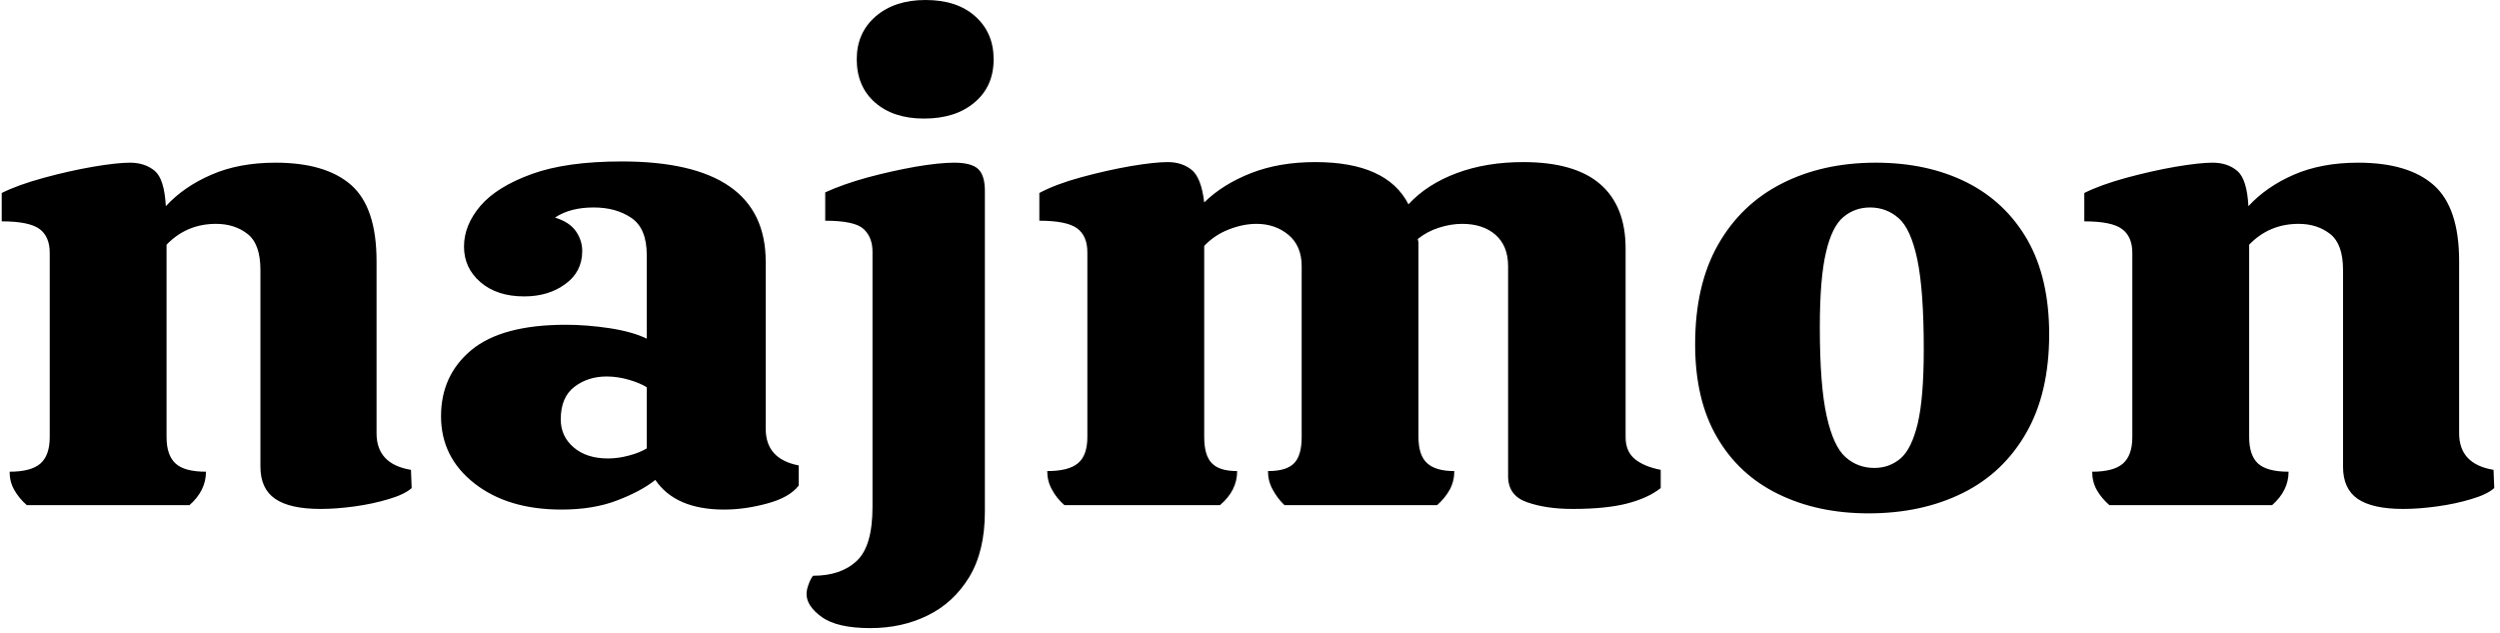
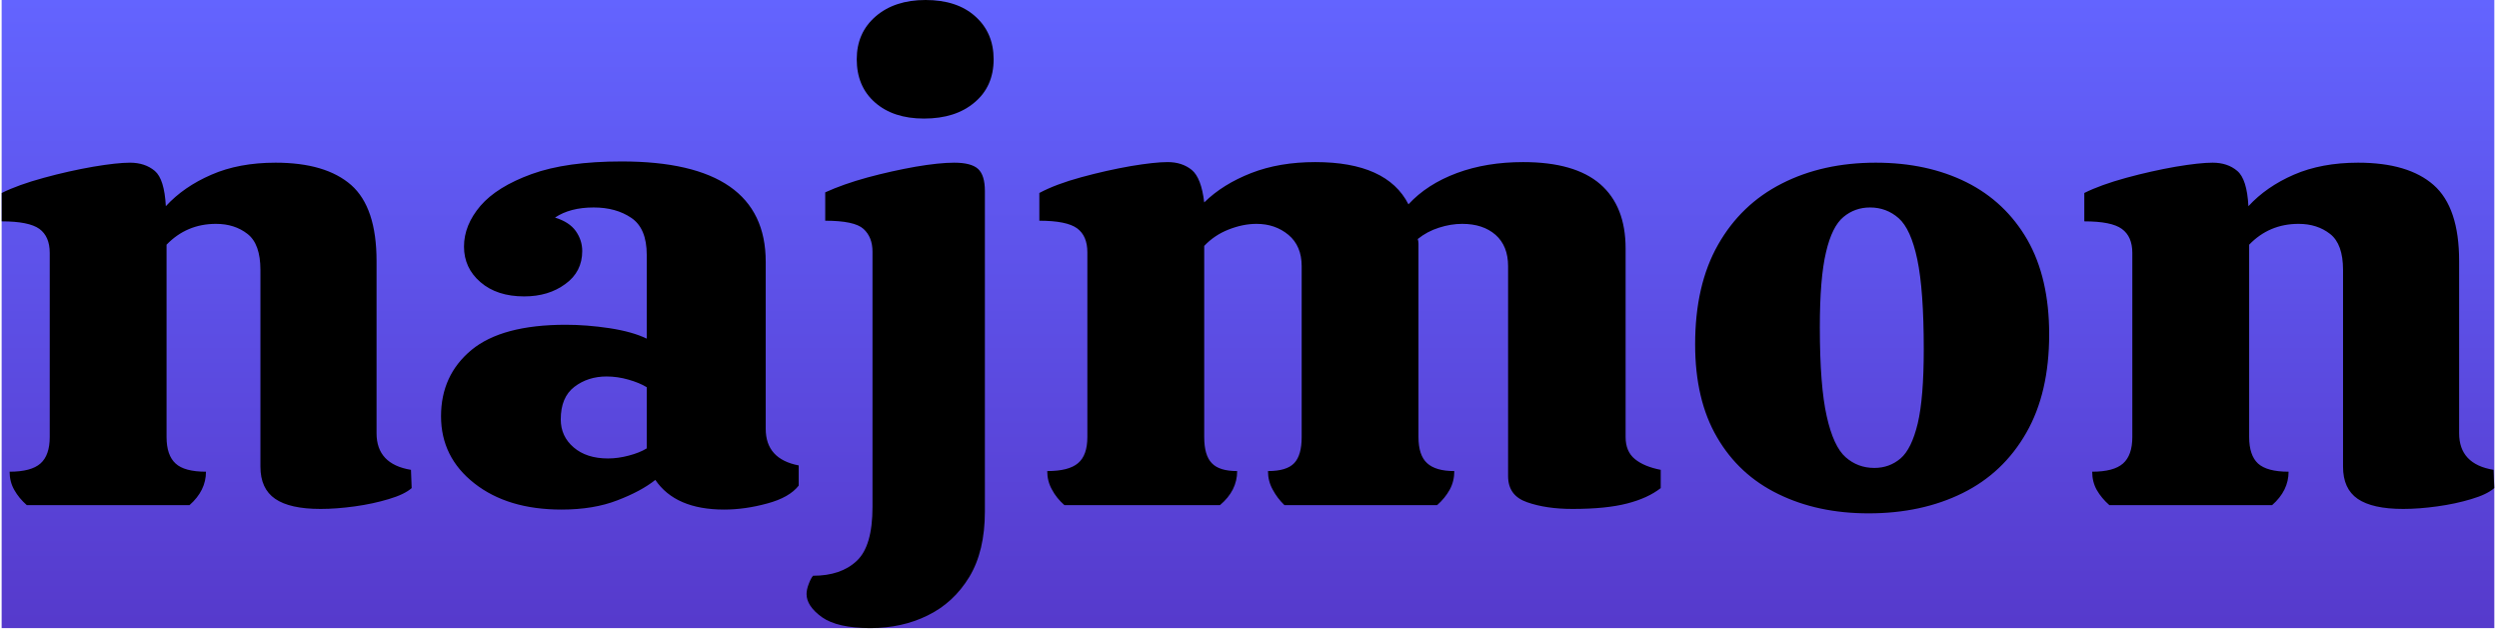
- <svg xmlns="http://www.w3.org/2000/svg" width="261px" height="66px" viewBox="0 0 261 66" version="1.1">
-   <defs>
-     <clipPath id="clip1">
-       <path d="M 0.172 0 L 260.512 0 L 260.512 65.574 L 0.172 65.574 Z M 0.172 0 " />
-     </clipPath>
-     <symbol id="logo-symbol-wordmark" />
-   </defs>
-   <g id="surface1">
-     <g clip-path="url(#clip1)" clip-rule="nonzero">
-       <path style=" stroke:none;fill-rule:nonzero;fill:rgb(0%,0%,0%);fill-opacity:1;" d="M 19.789 52.738 L 2.801 52.738 C 2.25 52.254 1.816 51.727 1.496 51.156 C 1.168 50.586 1.004 49.949 1.004 49.246 C 2.5 49.246 3.574 48.961 4.223 48.391 C 4.871 47.82 5.195 46.898 5.195 45.625 L 5.195 26.402 C 5.195 25.262 4.836 24.426 4.117 23.898 C 3.387 23.371 2.074 23.109 0.18 23.109 L 0.18 20.148 C 1.328 19.574 2.789 19.051 4.566 18.566 C 6.332 18.082 8.055 17.699 9.73 17.406 C 11.398 17.125 12.68 16.984 13.578 16.984 C 14.625 16.984 15.488 17.273 16.168 17.844 C 16.836 18.414 17.219 19.641 17.32 21.527 C 18.566 20.168 20.156 19.07 22.082 18.238 C 23.996 17.402 26.227 16.984 28.773 16.984 C 32.266 16.984 34.902 17.762 36.676 19.316 C 38.445 20.879 39.328 23.527 39.328 27.258 L 39.328 45.23 C 39.328 47.383 40.523 48.656 42.922 49.051 L 42.996 50.957 C 42.496 51.398 41.699 51.781 40.602 52.105 C 39.504 52.438 38.32 52.691 37.051 52.867 C 35.773 53.043 34.586 53.133 33.488 53.133 C 31.344 53.133 29.762 52.781 28.742 52.078 C 27.715 51.375 27.199 50.258 27.199 48.719 L 27.199 28.18 C 27.199 26.379 26.754 25.129 25.855 24.426 C 24.957 23.723 23.859 23.371 22.559 23.371 C 20.516 23.371 18.793 24.098 17.395 25.547 L 17.395 45.625 C 17.395 46.898 17.711 47.82 18.34 48.391 C 18.957 48.961 20.016 49.246 21.512 49.246 C 21.512 50.562 20.938 51.727 19.789 52.738 Z M 58.641 53.199 C 54.898 53.199 51.863 52.285 49.539 50.457 C 47.223 48.641 46.062 46.305 46.062 43.453 C 46.062 40.602 47.121 38.297 49.238 36.539 C 51.363 34.785 54.648 33.906 59.09 33.906 C 60.535 33.906 62.059 34.023 63.656 34.262 C 65.25 34.508 66.551 34.871 67.547 35.355 L 67.547 26.598 C 67.547 24.754 67.008 23.469 65.93 22.742 C 64.863 22.02 63.555 21.66 62.008 21.66 C 60.359 21.66 59.016 22.012 57.965 22.715 C 58.965 23.02 59.688 23.492 60.137 24.125 C 60.586 24.766 60.809 25.457 60.809 26.203 C 60.809 27.652 60.223 28.801 59.043 29.652 C 57.875 30.516 56.445 30.945 54.746 30.945 C 52.852 30.945 51.328 30.449 50.18 29.457 C 49.035 28.473 48.461 27.234 48.461 25.742 C 48.461 24.25 49.035 22.832 50.18 21.488 C 51.328 20.156 53.109 19.051 55.527 18.172 C 57.949 17.293 61.086 16.855 64.926 16.855 C 74.957 16.855 79.973 20.344 79.973 27.324 L 79.973 44.77 C 79.973 46.875 81.121 48.148 83.418 48.59 L 83.418 50.695 C 82.766 51.531 81.668 52.152 80.121 52.566 C 78.574 52.988 77.078 53.199 75.633 53.199 C 72.238 53.199 69.844 52.164 68.445 50.102 C 67.449 50.895 66.125 51.605 64.477 52.234 C 62.832 52.875 60.887 53.199 58.641 53.199 Z M 63.504 47.863 C 64.203 47.863 64.926 47.762 65.676 47.562 C 66.426 47.367 67.047 47.117 67.547 46.812 L 67.547 40.426 C 67.047 40.117 66.41 39.855 65.633 39.633 C 64.863 39.414 64.105 39.305 63.355 39.305 C 62.059 39.305 60.934 39.664 59.988 40.387 C 59.039 41.113 58.566 42.246 58.566 43.781 C 58.566 44.969 59.016 45.941 59.914 46.707 C 60.809 47.477 62.008 47.863 63.504 47.863 Z M 96.5 12.379 C 94.363 12.379 92.656 11.816 91.379 10.691 C 90.113 9.578 89.48 8.074 89.48 6.188 C 89.48 4.344 90.137 2.852 91.457 1.711 C 92.781 0.57 94.52 0 96.664 0 C 98.859 0 100.594 0.57 101.859 1.711 C 103.137 2.852 103.777 4.344 103.777 6.188 C 103.777 8.074 103.113 9.578 101.785 10.691 C 100.469 11.816 98.707 12.379 96.5 12.379 Z M 90.902 65.574 C 88.605 65.574 86.918 65.191 85.84 64.43 C 84.773 63.656 84.238 62.855 84.238 62.02 C 84.238 61.711 84.312 61.359 84.465 60.965 C 84.613 60.57 84.762 60.285 84.914 60.109 C 86.859 60.109 88.383 59.594 89.48 58.555 C 90.578 57.531 91.125 55.656 91.125 52.934 L 91.125 26.27 C 91.125 25.262 90.812 24.469 90.184 23.898 C 89.562 23.328 88.23 23.043 86.188 23.043 L 86.188 20.082 C 87.434 19.512 88.906 18.992 90.602 18.527 C 92.297 18.07 93.969 17.699 95.617 17.406 C 97.266 17.125 98.613 16.984 99.66 16.984 C 100.855 16.984 101.691 17.207 102.16 17.645 C 102.629 18.082 102.863 18.852 102.863 19.949 L 102.863 53.395 C 102.863 56.16 102.32 58.441 101.23 60.242 C 100.133 62.043 98.68 63.379 96.875 64.258 C 95.09 65.137 93.098 65.574 90.902 65.574 Z M 164.242 53.133 C 162.398 53.133 160.816 52.898 159.496 52.434 C 158.168 51.977 157.508 51.07 157.508 49.707 L 157.508 27.785 C 157.508 26.379 157.07 25.289 156.203 24.52 C 155.324 23.754 154.164 23.371 152.715 23.371 C 151.918 23.371 151.109 23.504 150.289 23.77 C 149.461 24.031 148.723 24.426 148.074 24.953 C 148.125 25.129 148.148 25.289 148.148 25.441 C 148.148 25.598 148.148 25.766 148.148 25.941 L 148.148 45.625 C 148.148 46.898 148.449 47.809 149.047 48.352 C 149.648 48.906 150.594 49.18 151.891 49.18 C 151.891 49.883 151.734 50.527 151.414 51.117 C 151.082 51.715 150.645 52.254 150.094 52.738 L 134.152 52.738 C 133.652 52.254 133.242 51.715 132.926 51.117 C 132.594 50.527 132.43 49.883 132.43 49.18 C 133.727 49.18 134.641 48.906 135.168 48.352 C 135.688 47.809 135.949 46.898 135.949 45.625 L 135.949 27.785 C 135.949 26.379 135.488 25.289 134.57 24.52 C 133.645 23.754 132.531 23.371 131.234 23.371 C 130.285 23.371 129.312 23.57 128.312 23.965 C 127.316 24.359 126.469 24.93 125.77 25.676 L 125.77 45.625 C 125.77 46.898 126.031 47.809 126.562 48.352 C 127.082 48.906 127.965 49.18 129.211 49.18 C 129.211 50.543 128.613 51.727 127.414 52.738 L 111.172 52.738 C 110.621 52.254 110.188 51.715 109.871 51.117 C 109.539 50.527 109.375 49.883 109.375 49.18 C 110.871 49.18 111.945 48.906 112.594 48.352 C 113.242 47.809 113.566 46.898 113.566 45.625 L 113.566 26.336 C 113.566 25.195 113.207 24.359 112.488 23.832 C 111.762 23.309 110.449 23.043 108.551 23.043 L 108.551 20.148 C 109.699 19.531 111.16 18.984 112.938 18.5 C 114.703 18.02 116.426 17.633 118.102 17.34 C 119.77 17.062 121.051 16.922 121.949 16.922 C 122.949 16.922 123.789 17.191 124.465 17.738 C 125.133 18.289 125.57 19.422 125.77 21.133 C 127.066 19.859 128.703 18.84 130.68 18.066 C 132.645 17.301 134.875 16.922 137.371 16.922 C 142.359 16.922 145.605 18.391 147.102 21.332 C 148.398 19.926 150.086 18.84 152.16 18.066 C 154.227 17.301 156.531 16.922 159.078 16.922 C 162.672 16.922 165.355 17.688 167.133 19.227 C 168.898 20.762 169.781 23 169.781 25.941 L 169.781 45.625 C 169.781 46.637 170.105 47.402 170.754 47.93 C 171.402 48.457 172.301 48.828 173.449 49.051 L 173.449 50.957 C 172.551 51.66 171.379 52.195 169.934 52.566 C 168.484 52.941 166.59 53.133 164.242 53.133 Z M 195.156 53.594 C 191.613 53.594 188.469 52.922 185.727 51.578 C 182.98 50.242 180.852 48.27 179.332 45.652 C 177.805 43.047 177.043 39.809 177.043 35.949 C 177.043 31.82 177.84 28.355 179.438 25.547 C 181.035 22.734 183.254 20.605 186.102 19.16 C 188.945 17.711 192.215 16.984 195.906 16.984 C 199.5 16.984 202.656 17.668 205.383 19.027 C 208.098 20.387 210.219 22.395 211.746 25.043 C 213.262 27.703 214.02 30.988 214.02 34.895 C 214.02 38.977 213.223 42.41 211.625 45.191 C 210.027 47.984 207.809 50.082 204.965 51.484 C 202.117 52.891 198.852 53.594 195.156 53.594 Z M 195.758 48.852 C 196.805 48.852 197.719 48.523 198.496 47.863 C 199.266 47.207 199.863 45.984 200.293 44.203 C 200.711 42.43 200.922 39.855 200.922 36.473 C 200.922 32.348 200.695 29.219 200.246 27.086 C 199.797 24.961 199.148 23.527 198.301 22.781 C 197.453 22.035 196.453 21.66 195.309 21.66 C 194.258 21.66 193.336 21.988 192.539 22.648 C 191.738 23.309 191.129 24.535 190.711 26.336 C 190.281 28.137 190.066 30.746 190.066 34.172 C 190.066 38.254 190.309 41.348 190.785 43.453 C 191.254 45.559 191.914 46.988 192.762 47.734 C 193.609 48.48 194.609 48.852 195.758 48.852 Z M 237.301 52.738 L 220.309 52.738 C 219.758 52.254 219.32 51.727 218.992 51.156 C 218.672 50.586 218.512 49.949 218.512 49.246 C 220.008 49.246 221.082 48.961 221.73 48.391 C 222.379 47.82 222.703 46.898 222.703 45.625 L 222.703 26.402 C 222.703 25.262 222.34 24.426 221.609 23.898 C 220.891 23.371 219.586 23.109 217.688 23.109 L 217.688 20.148 C 218.836 19.574 220.293 19.051 222.059 18.566 C 223.836 18.082 225.559 17.699 227.227 17.406 C 228.902 17.125 230.188 16.984 231.086 16.984 C 232.137 16.984 232.992 17.273 233.664 17.844 C 234.34 18.414 234.73 19.641 234.828 21.527 C 236.078 20.168 237.66 19.07 239.574 18.238 C 241.5 17.402 243.738 16.984 246.281 16.984 C 249.777 16.984 252.406 17.762 254.172 19.316 C 255.949 20.879 256.836 23.527 256.836 27.258 L 256.836 45.23 C 256.836 47.383 258.035 48.656 260.43 49.051 L 260.504 50.957 C 260.004 51.398 259.207 51.781 258.109 52.105 C 257.012 52.438 255.824 52.691 254.547 52.867 C 253.277 53.043 252.098 53.133 251 53.133 C 248.852 53.133 247.266 52.781 246.238 52.078 C 245.219 51.375 244.711 50.258 244.711 48.719 L 244.711 28.18 C 244.711 26.379 244.262 25.129 243.363 24.426 C 242.465 23.723 241.367 23.371 240.07 23.371 C 238.023 23.371 236.301 24.098 234.906 25.547 L 234.906 45.625 C 234.906 46.898 235.215 47.82 235.832 48.391 C 236.461 48.961 237.523 49.246 239.023 49.246 C 239.023 50.562 238.449 51.727 237.301 52.738 Z M 237.301 52.738 " />
-     </g>
-   </g>
+ <svg xmlns="http://www.w3.org/2000/svg" xmlns:xlink="http://www.w3.org/1999/xlink" width="261" height="66" viewBox="0 0 261 66" fill="none">
+   <symbol id="logo-symbol-wordmark">
+     <path d="M 0.172 0 L 260.512 0 L 260.512 65.574 L 0.172 65.574 Z M 0.172 0 " fill="url(#paint0_linear_89_11)" />
+     <path d="M 19.789 52.738 L 2.801 52.738 C 2.25 52.254 1.816 51.727 1.496 51.156 C 1.168 50.586 1.004 49.949 1.004 49.246 C 2.5 49.246 3.574 48.961 4.223 48.391 C 4.871 47.82 5.195 46.898 5.195 45.625 L 5.195 26.402 C 5.195 25.262 4.836 24.426 4.117 23.898 C 3.387 23.371 2.074 23.109 0.18 23.109 L 0.18 20.148 C 1.328 19.574 2.789 19.051 4.566 18.566 C 6.332 18.082 8.055 17.699 9.73 17.406 C 11.398 17.125 12.68 16.984 13.578 16.984 C 14.625 16.984 15.488 17.273 16.168 17.844 C 16.836 18.414 17.219 19.641 17.32 21.527 C 18.566 20.168 20.156 19.07 22.082 18.238 C 23.996 17.402 26.227 16.984 28.773 16.984 C 32.266 16.984 34.902 17.762 36.676 19.316 C 38.445 20.879 39.328 23.527 39.328 27.258 L 39.328 45.23 C 39.328 47.383 40.523 48.656 42.922 49.051 L 42.996 50.957 C 42.496 51.398 41.699 51.781 40.602 52.105 C 39.504 52.438 38.32 52.691 37.051 52.867 C 35.773 53.043 34.586 53.133 33.488 53.133 C 31.344 53.133 29.762 52.781 28.742 52.078 C 27.715 51.375 27.199 50.258 27.199 48.719 L 27.199 28.18 C 27.199 26.379 26.754 25.129 25.855 24.426 C 24.957 23.723 23.859 23.371 22.559 23.371 C 20.516 23.371 18.793 24.098 17.395 25.547 L 17.395 45.625 C 17.395 46.898 17.711 47.82 18.34 48.391 C 18.957 48.961 20.016 49.246 21.512 49.246 C 21.512 50.562 20.938 51.727 19.789 52.738 Z M 58.641 53.199 C 54.898 53.199 51.863 52.285 49.539 50.457 C 47.223 48.641 46.062 46.305 46.062 43.453 C 46.062 40.602 47.121 38.297 49.238 36.539 C 51.363 34.785 54.648 33.906 59.09 33.906 C 60.535 33.906 62.059 34.023 63.656 34.262 C 65.25 34.508 66.551 34.871 67.547 35.355 L 67.547 26.598 C 67.547 24.754 67.008 23.469 65.93 22.742 C 64.863 22.02 63.555 21.66 62.008 21.66 C 60.359 21.66 59.016 22.012 57.965 22.715 C 58.965 23.02 59.688 23.492 60.137 24.125 C 60.586 24.766 60.809 25.457 60.809 26.203 C 60.809 27.652 60.223 28.801 59.043 29.652 C 57.875 30.516 56.445 30.945 54.746 30.945 C 52.852 30.945 51.328 30.449 50.18 29.457 C 49.035 28.473 48.461 27.234 48.461 25.742 C 48.461 24.25 49.035 22.832 50.18 21.488 C 51.328 20.156 53.109 19.051 55.527 18.172 C 57.949 17.293 61.086 16.855 64.926 16.855 C 74.957 16.855 79.973 20.344 79.973 27.324 L 79.973 44.77 C 79.973 46.875 81.121 48.148 83.418 48.59 L 83.418 50.695 C 82.766 51.531 81.668 52.152 80.121 52.566 C 78.574 52.988 77.078 53.199 75.633 53.199 C 72.238 53.199 69.844 52.164 68.445 50.102 C 67.449 50.895 66.125 51.605 64.477 52.234 C 62.832 52.875 60.887 53.199 58.641 53.199 Z M 63.504 47.863 C 64.203 47.863 64.926 47.762 65.676 47.562 C 66.426 47.367 67.047 47.117 67.547 46.812 L 67.547 40.426 C 67.047 40.117 66.41 39.855 65.633 39.633 C 64.863 39.414 64.105 39.305 63.355 39.305 C 62.059 39.305 60.934 39.664 59.988 40.387 C 59.039 41.113 58.566 42.246 58.566 43.781 C 58.566 44.969 59.016 45.941 59.914 46.707 C 60.809 47.477 62.008 47.863 63.504 47.863 Z M 96.5 12.379 C 94.363 12.379 92.656 11.816 91.379 10.691 C 90.113 9.578 89.48 8.074 89.48 6.188 C 89.48 4.344 90.137 2.852 91.457 1.711 C 92.781 0.57 94.52 0 96.664 0 C 98.859 0 100.594 0.57 101.859 1.711 C 103.137 2.852 103.777 4.344 103.777 6.188 C 103.777 8.074 103.113 9.578 101.785 10.691 C 100.469 11.816 98.707 12.379 96.5 12.379 Z M 90.902 65.574 C 88.605 65.574 86.918 65.191 85.84 64.43 C 84.773 63.656 84.238 62.855 84.238 62.02 C 84.238 61.711 84.312 61.359 84.465 60.965 C 84.613 60.57 84.762 60.285 84.914 60.109 C 86.859 60.109 88.383 59.594 89.48 58.555 C 90.578 57.531 91.125 55.656 91.125 52.934 L 91.125 26.27 C 91.125 25.262 90.812 24.469 90.184 23.898 C 89.562 23.328 88.23 23.043 86.188 23.043 L 86.188 20.082 C 87.434 19.512 88.906 18.992 90.602 18.527 C 92.297 18.07 93.969 17.699 95.617 17.406 C 97.266 17.125 98.613 16.984 99.66 16.984 C 100.855 16.984 101.691 17.207 102.16 17.645 C 102.629 18.082 102.863 18.852 102.863 19.949 L 102.863 53.395 C 102.863 56.16 102.32 58.441 101.23 60.242 C 100.133 62.043 98.68 63.379 96.875 64.258 C 95.09 65.137 93.098 65.574 90.902 65.574 Z M 164.242 53.133 C 162.398 53.133 160.816 52.898 159.496 52.434 C 158.168 51.977 157.508 51.07 157.508 49.707 L 157.508 27.785 C 157.508 26.379 157.07 25.289 156.203 24.52 C 155.324 23.754 154.164 23.371 152.715 23.371 C 151.918 23.371 151.109 23.504 150.289 23.77 C 149.461 24.031 148.723 24.426 148.074 24.953 C 148.125 25.129 148.148 25.289 148.148 25.441 C 148.148 25.598 148.148 25.766 148.148 25.941 L 148.148 45.625 C 148.148 46.898 148.449 47.809 149.047 48.352 C 149.648 48.906 150.594 49.18 151.891 49.18 C 151.891 49.883 151.734 50.527 151.414 51.117 C 151.082 51.715 150.645 52.254 150.094 52.738 L 134.152 52.738 C 133.652 52.254 133.242 51.715 132.926 51.117 C 132.594 50.527 132.43 49.883 132.43 49.18 C 133.727 49.18 134.641 48.906 135.168 48.352 C 135.688 47.809 135.949 46.898 135.949 45.625 L 135.949 27.785 C 135.949 26.379 135.488 25.289 134.57 24.52 C 133.645 23.754 132.531 23.371 131.234 23.371 C 130.285 23.371 129.312 23.57 128.312 23.965 C 127.316 24.359 126.469 24.93 125.77 25.676 L 125.77 45.625 C 125.77 46.898 126.031 47.809 126.562 48.352 C 127.082 48.906 127.965 49.18 129.211 49.18 C 129.211 50.543 128.613 51.727 127.414 52.738 L 111.172 52.738 C 110.621 52.254 110.188 51.715 109.871 51.117 C 109.539 50.527 109.375 49.883 109.375 49.18 C 110.871 49.18 111.945 48.906 112.594 48.352 C 113.242 47.809 113.566 46.898 113.566 45.625 L 113.566 26.336 C 113.566 25.195 113.207 24.359 112.488 23.832 C 111.762 23.309 110.449 23.043 108.551 23.043 L 108.551 20.148 C 109.699 19.531 111.16 18.984 112.938 18.5 C 114.703 18.02 116.426 17.633 118.102 17.34 C 119.77 17.062 121.051 16.922 121.949 16.922 C 122.949 16.922 123.789 17.191 124.465 17.738 C 125.133 18.289 125.57 19.422 125.77 21.133 C 127.066 19.859 128.703 18.84 130.68 18.066 C 132.645 17.301 134.875 16.922 137.371 16.922 C 142.359 16.922 145.605 18.391 147.102 21.332 C 148.398 19.926 150.086 18.84 152.16 18.066 C 154.227 17.301 156.531 16.922 159.078 16.922 C 162.672 16.922 165.355 17.688 167.133 19.227 C 168.898 20.762 169.781 23 169.781 25.941 L 169.781 45.625 C 169.781 46.637 170.105 47.402 170.754 47.93 C 171.402 48.457 172.301 48.828 173.449 49.051 L 173.449 50.957 C 172.551 51.66 171.379 52.195 169.934 52.566 C 168.484 52.941 166.59 53.133 164.242 53.133 Z M 195.156 53.594 C 191.613 53.594 188.469 52.922 185.727 51.578 C 182.98 50.242 180.852 48.27 179.332 45.652 C 177.805 43.047 177.043 39.809 177.043 35.949 C 177.043 31.82 177.84 28.355 179.438 25.547 C 181.035 22.734 183.254 20.605 186.102 19.16 C 188.945 17.711 192.215 16.984 195.906 16.984 C 199.5 16.984 202.656 17.668 205.383 19.027 C 208.098 20.387 210.219 22.395 211.746 25.043 C 213.262 27.703 214.02 30.988 214.02 34.895 C 214.02 38.977 213.223 42.41 211.625 45.191 C 210.027 47.984 207.809 50.082 204.965 51.484 C 202.117 52.891 198.852 53.594 195.156 53.594 Z M 195.758 48.852 C 196.805 48.852 197.719 48.523 198.496 47.863 C 199.266 47.207 199.863 45.984 200.293 44.203 C 200.711 42.43 200.922 39.855 200.922 36.473 C 200.922 32.348 200.695 29.219 200.246 27.086 C 199.797 24.961 199.148 23.527 198.301 22.781 C 197.453 22.035 196.453 21.66 195.309 21.66 C 194.258 21.66 193.336 21.988 192.539 22.648 C 191.738 23.309 191.129 24.535 190.711 26.336 C 190.281 28.137 190.066 30.746 190.066 34.172 C 190.066 38.254 190.309 41.348 190.785 43.453 C 191.254 45.559 191.914 46.988 192.762 47.734 C 193.609 48.48 194.609 48.852 195.758 48.852 Z M 237.301 52.738 L 220.309 52.738 C 219.758 52.254 219.32 51.727 218.992 51.156 C 218.672 50.586 218.512 49.949 218.512 49.246 C 220.008 49.246 221.082 48.961 221.73 48.391 C 222.379 47.82 222.703 46.898 222.703 45.625 L 222.703 26.402 C 222.703 25.262 222.34 24.426 221.609 23.898 C 220.891 23.371 219.586 23.109 217.688 23.109 L 217.688 20.148 C 218.836 19.574 220.293 19.051 222.059 18.566 C 223.836 18.082 225.559 17.699 227.227 17.406 C 228.902 17.125 230.188 16.984 231.086 16.984 C 232.137 16.984 232.992 17.273 233.664 17.844 C 234.34 18.414 234.73 19.641 234.828 21.527 C 236.078 20.168 237.66 19.07 239.574 18.238 C 241.5 17.402 243.738 16.984 246.281 16.984 C 249.777 16.984 252.406 17.762 254.172 19.316 C 255.949 20.879 256.836 23.527 256.836 27.258 L 256.836 45.23 C 256.836 47.383 258.035 48.656 260.43 49.051 L 260.504 50.957 C 260.004 51.398 259.207 51.781 258.109 52.105 C 257.012 52.438 255.824 52.691 254.547 52.867 C 253.277 53.043 252.098 53.133 251 53.133 C 248.852 53.133 247.266 52.781 246.238 52.078 C 245.219 51.375 244.711 50.258 244.711 48.719 L 244.711 28.18 C 244.711 26.379 244.262 25.129 243.363 24.426 C 242.465 23.723 241.367 23.371 240.07 23.371 C 238.023 23.371 236.301 24.098 234.906 25.547 L 234.906 45.625 C 234.906 46.898 235.215 47.82 235.832 48.391 C 236.461 48.961 237.523 49.246 239.023 49.246 C 239.023 50.562 238.449 51.727 237.301 52.738 Z M 237.301 52.738 " fill="currentColor" />
+     <defs>
+       <linearGradient id="paint0_linear_89_11" x1="30.5" y1="0.013" x2="30.5" y2="65.013" gradientUnits="userSpaceOnUse">
+         <stop stop-color="#6364FF" />
+         <stop offset="1" stop-color="#563ACC" />
+       </linearGradient>
+     </defs>
+   </symbol>
+   <use xlink:href="#logo-symbol-wordmark" />
</svg>
